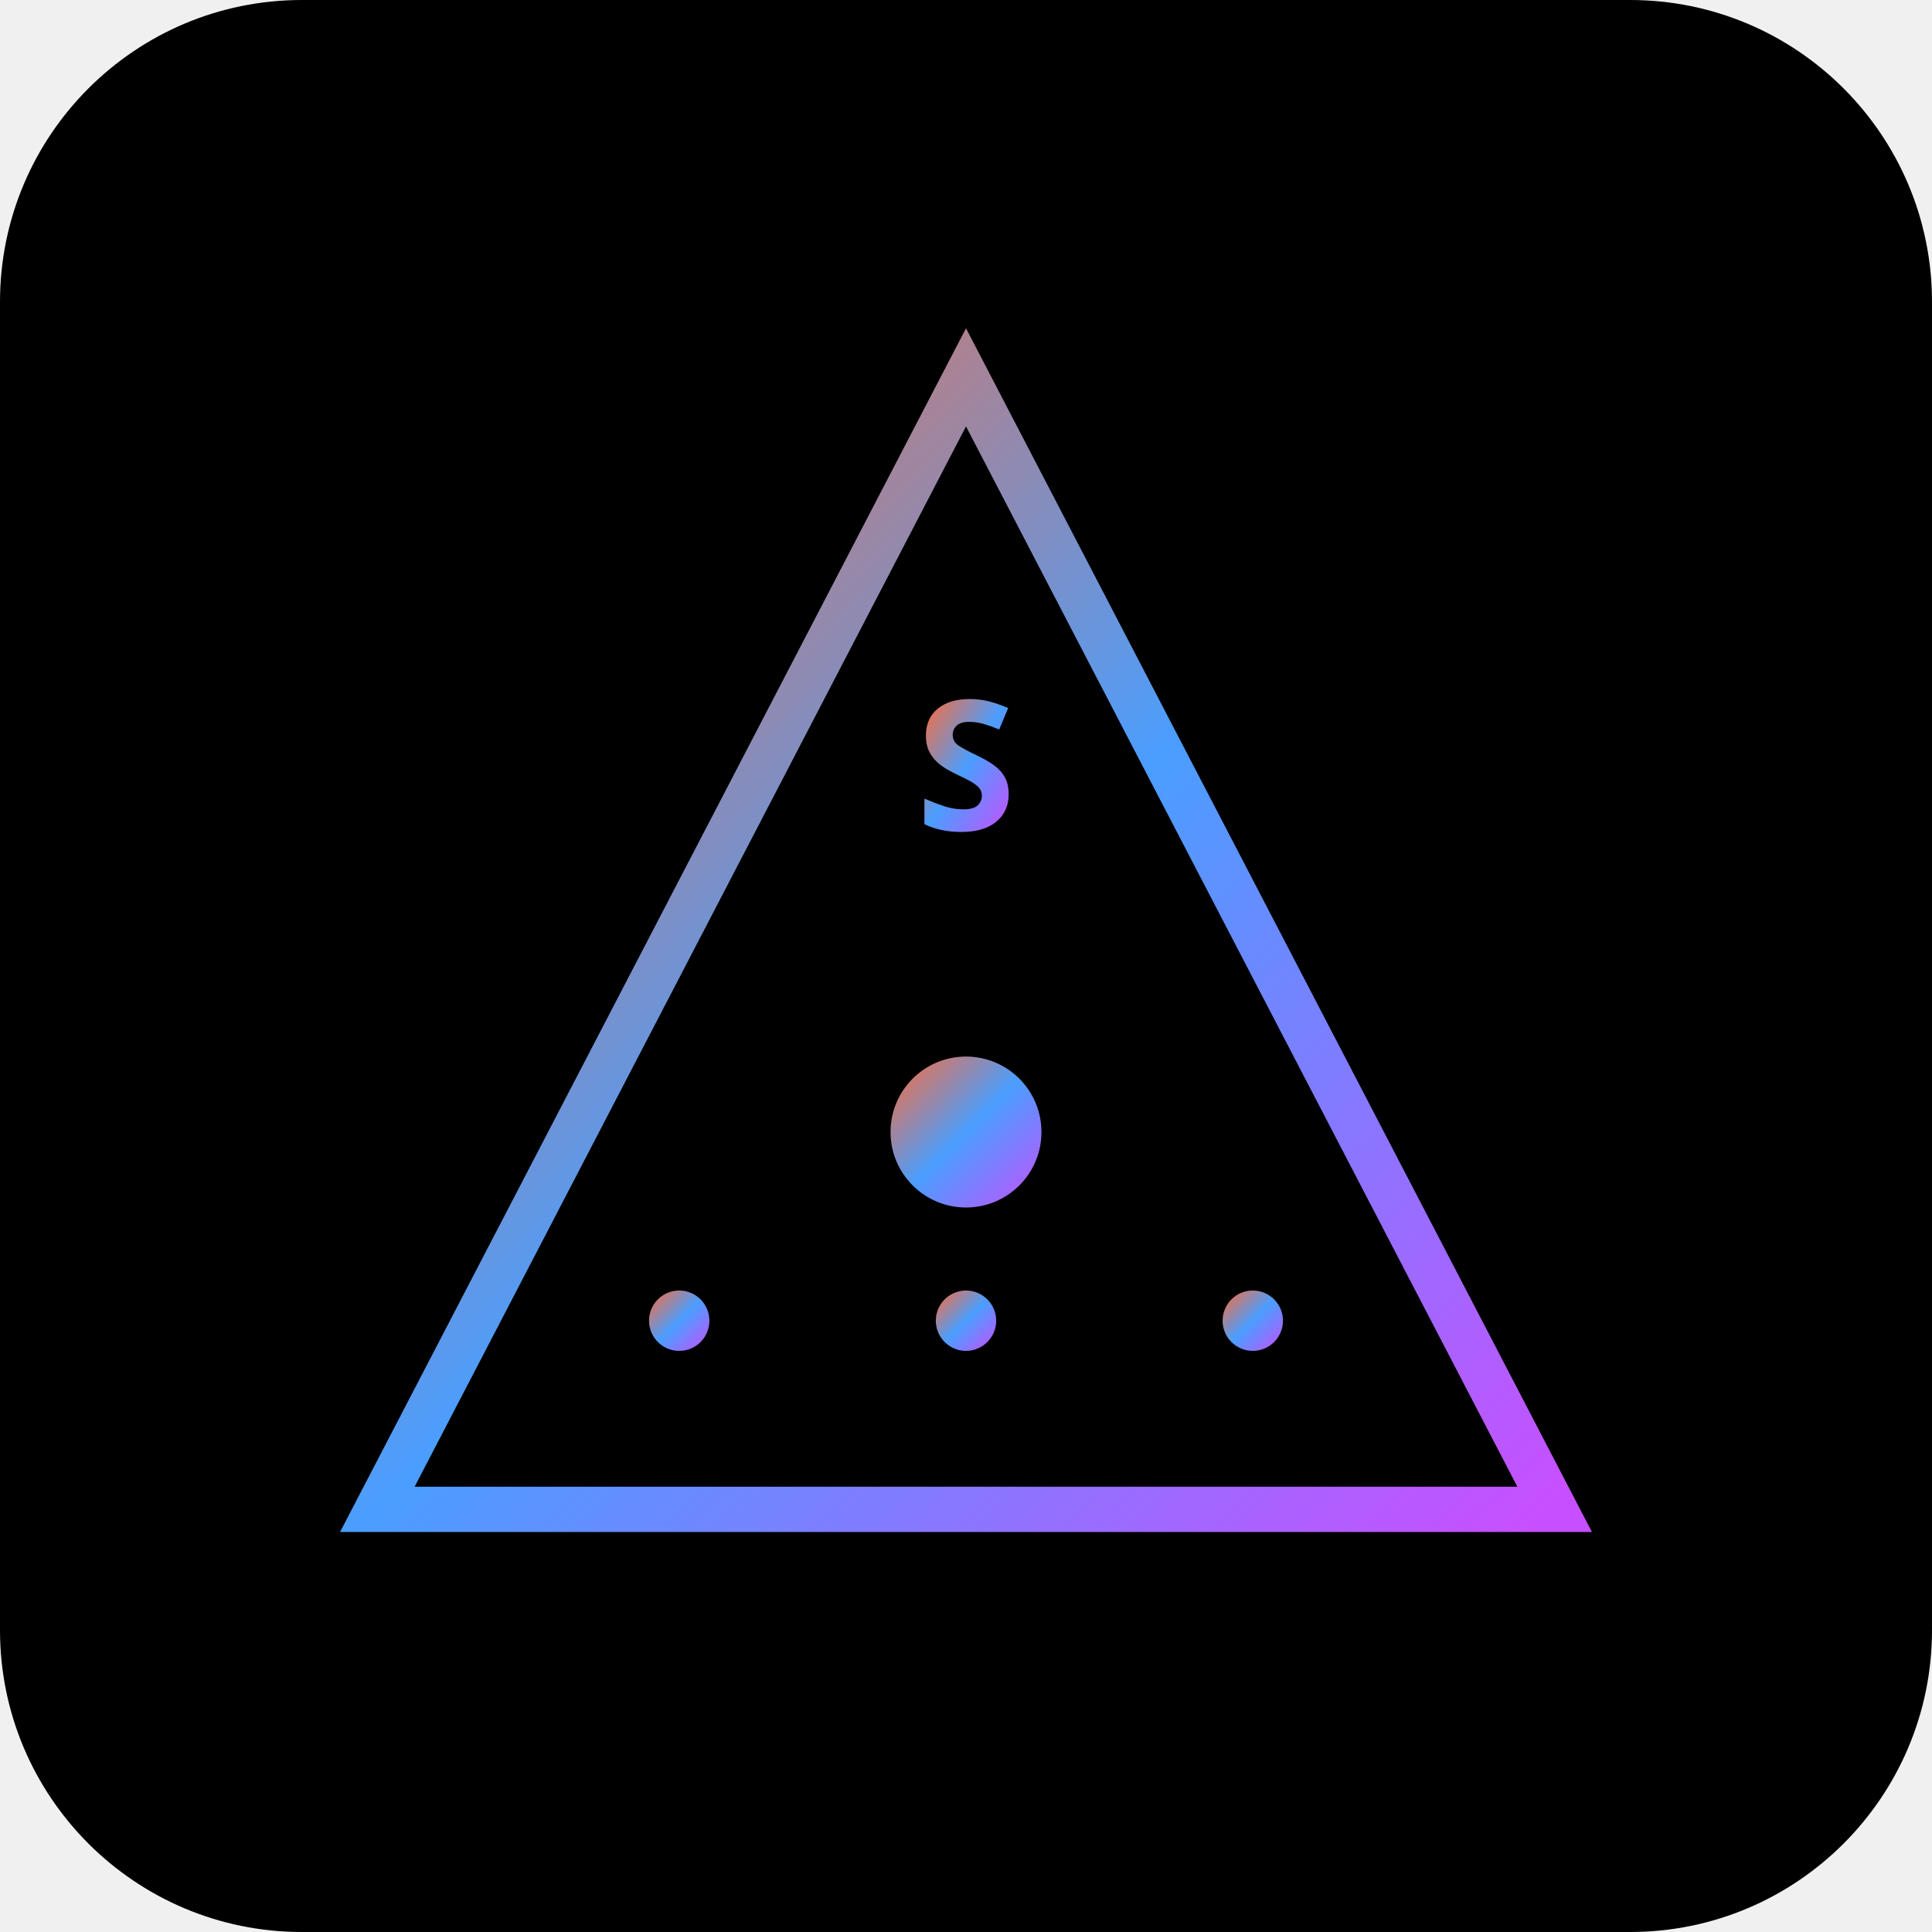
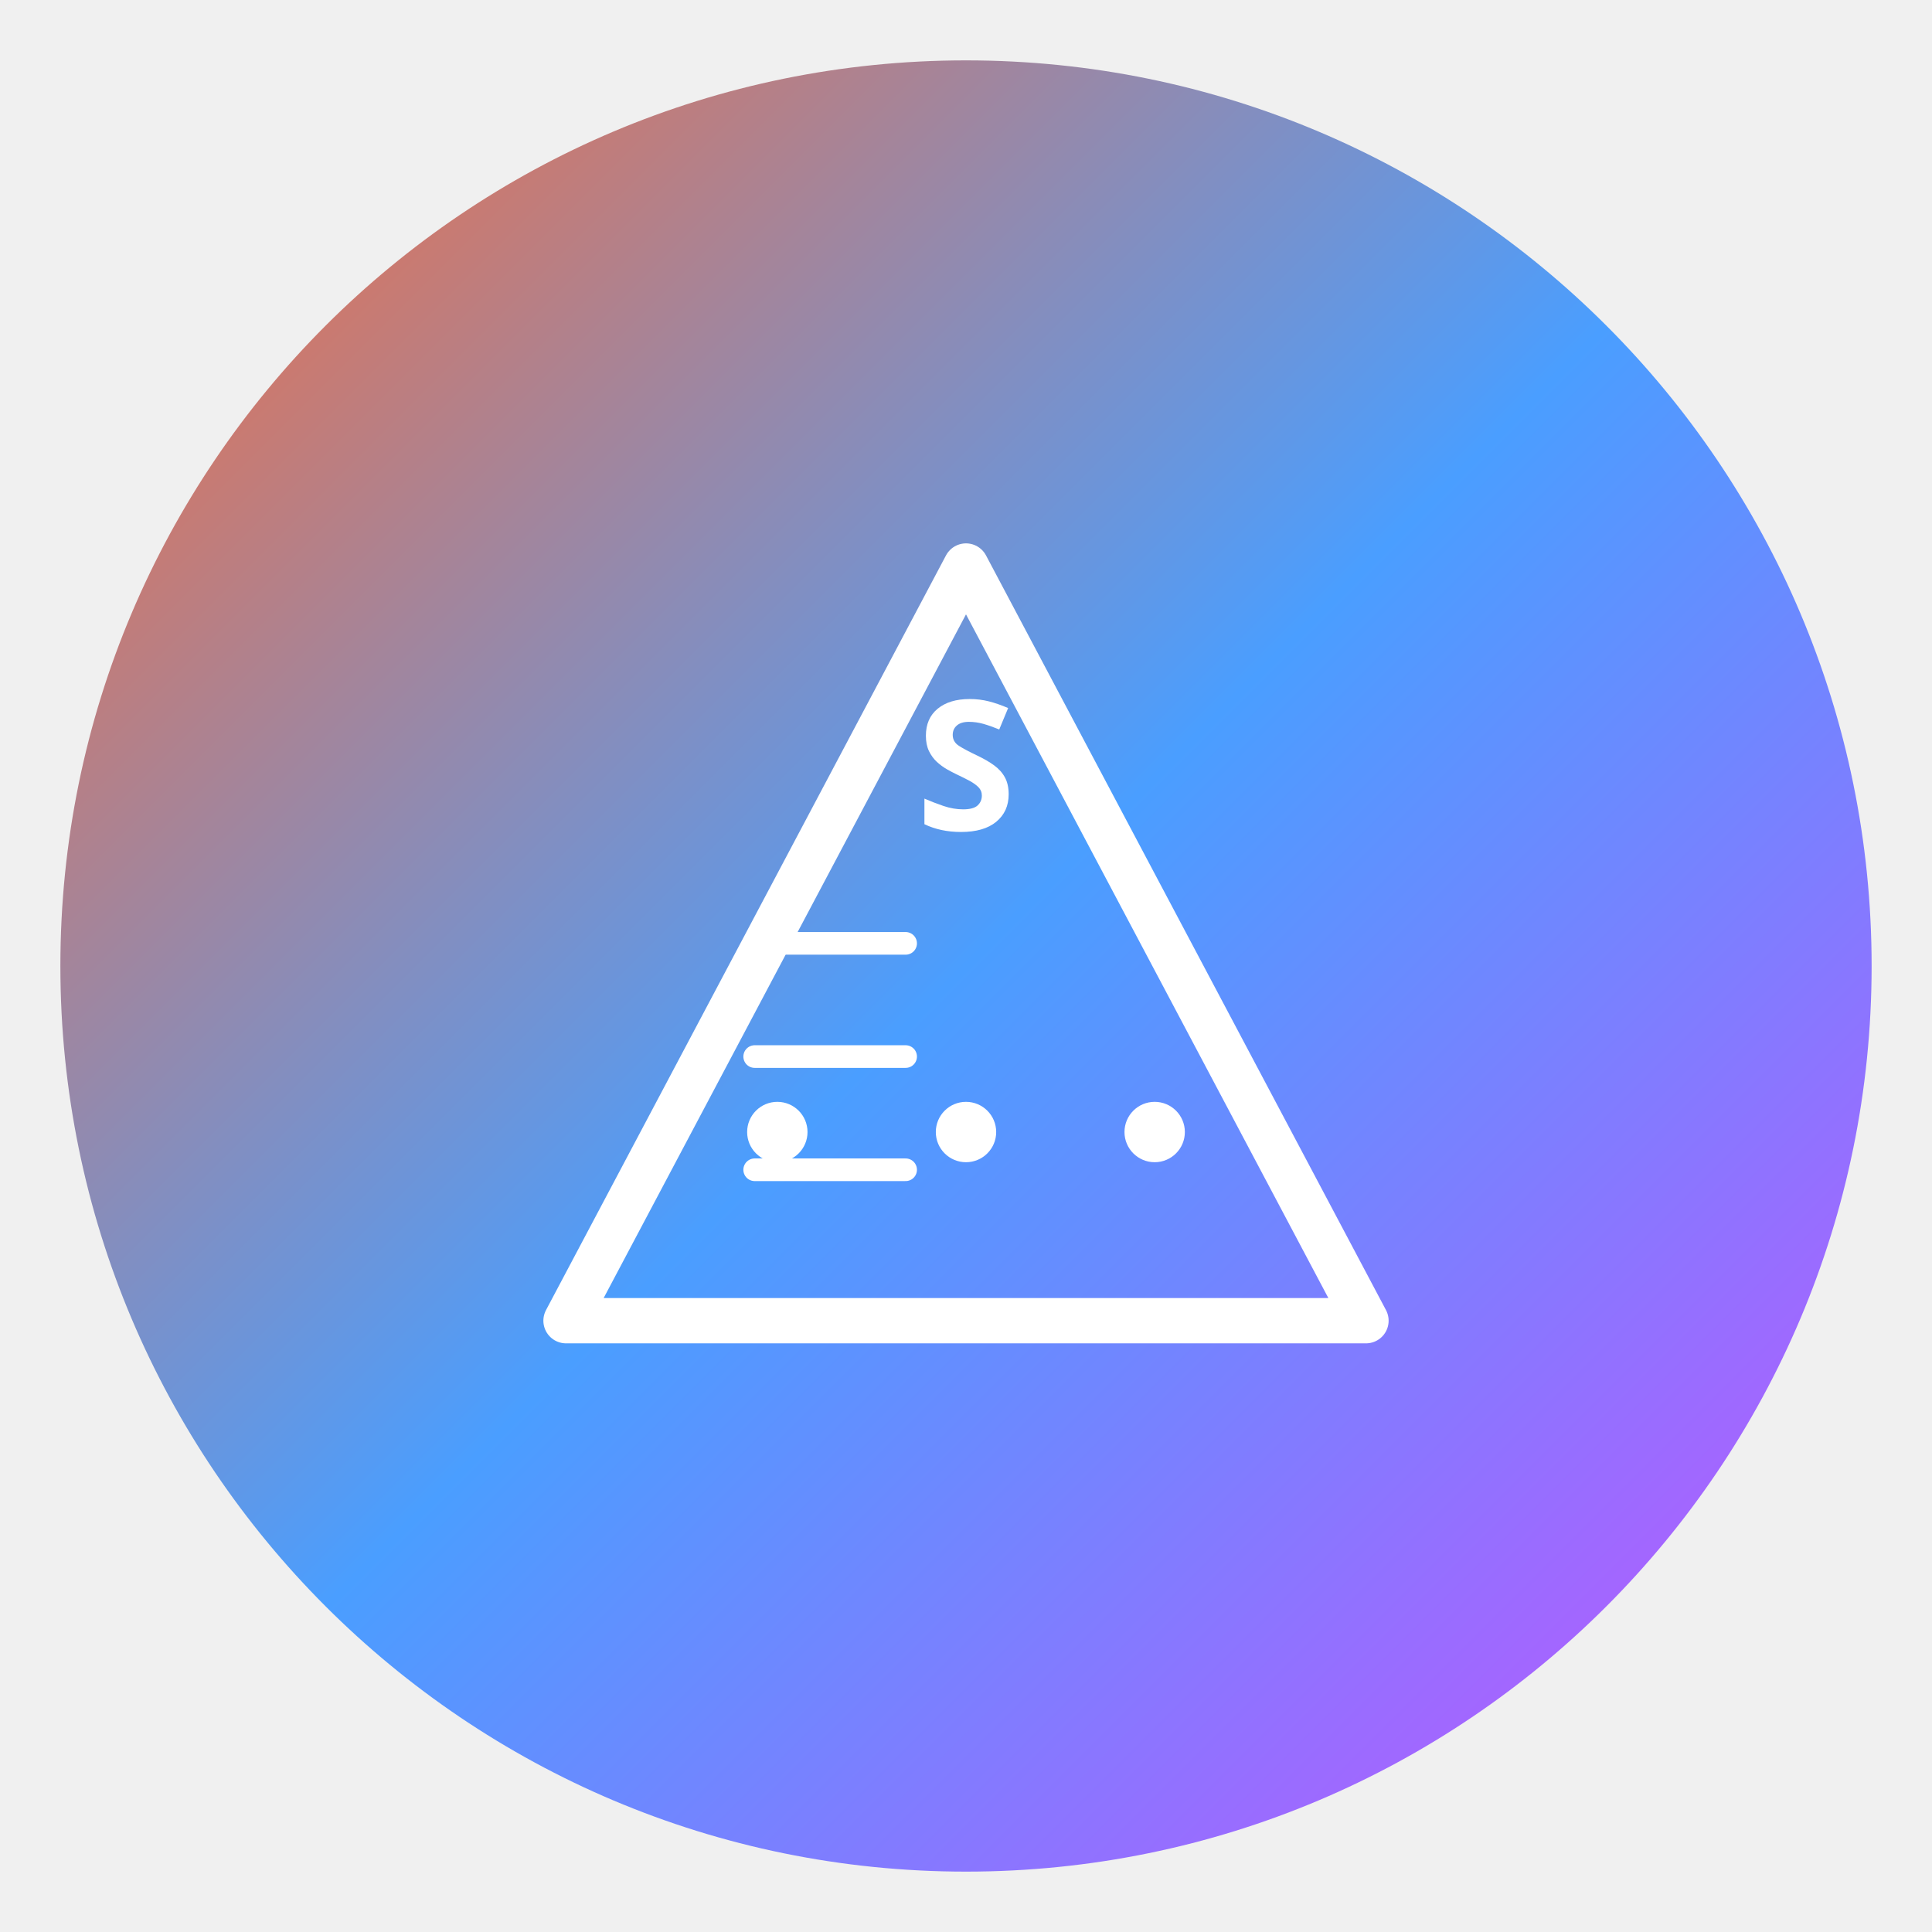
<svg xmlns="http://www.w3.org/2000/svg" width="512" height="512" viewBox="0 0 512 512">
  <defs>
-     <linearGradient id="strydGrad" x1="0%" y1="0%" x2="100%" y2="100%">
+     <linearGradient id="strydGradient" x1="0%" y1="0%" x2="100%" y2="100%">
      <stop offset="0%" style="stop-color:#ff6b35;stop-opacity:1" />
      <stop offset="50%" style="stop-color:#4a9eff;stop-opacity:1" />
      <stop offset="100%" style="stop-color:#c84fff;stop-opacity:1" />
    </linearGradient>
  </defs>
-   <rect width="512" height="512" fill="#000000" rx="80" />
-   <polygon points="100,400 256,100 412,400" fill="none" stroke="url(#strydGrad)" stroke-width="12" />
-   <circle cx="256" cy="300" r="20" fill="url(#strydGrad)" />
-   <text x="256" y="220" font-family="Space Grotesk, sans-serif" font-size="48" font-weight="900" text-anchor="middle" fill="url(#strydGrad)">S</text>
-   <circle cx="180" cy="350" r="8" fill="url(#strydGrad)" />
-   <circle cx="256" cy="350" r="8" fill="url(#strydGrad)" />
-   <circle cx="332" cy="350" r="8" fill="url(#strydGrad)" />
+   <circle cx="256" cy="256" r="240" fill="url(#strydGradient)" />
+   <polygon points="150,350 256,150 362,350" fill="none" stroke="white" stroke-width="12" stroke-linejoin="round" />
+   <circle cx="206" cy="300" r="8" fill="white" />
+   <circle cx="256" cy="300" r="8" fill="white" />
+   <circle cx="306" cy="300" r="8" fill="white" />
+   <path d="M200,250 L240,250 M200,280 L240,280 M200,310 L240,310" stroke="white" stroke-width="6" stroke-linecap="round" />
+   <text x="256" y="220" font-family="Arial Black, sans-serif" font-size="48" font-weight="900" text-anchor="middle" fill="white">S</text>
</svg>
